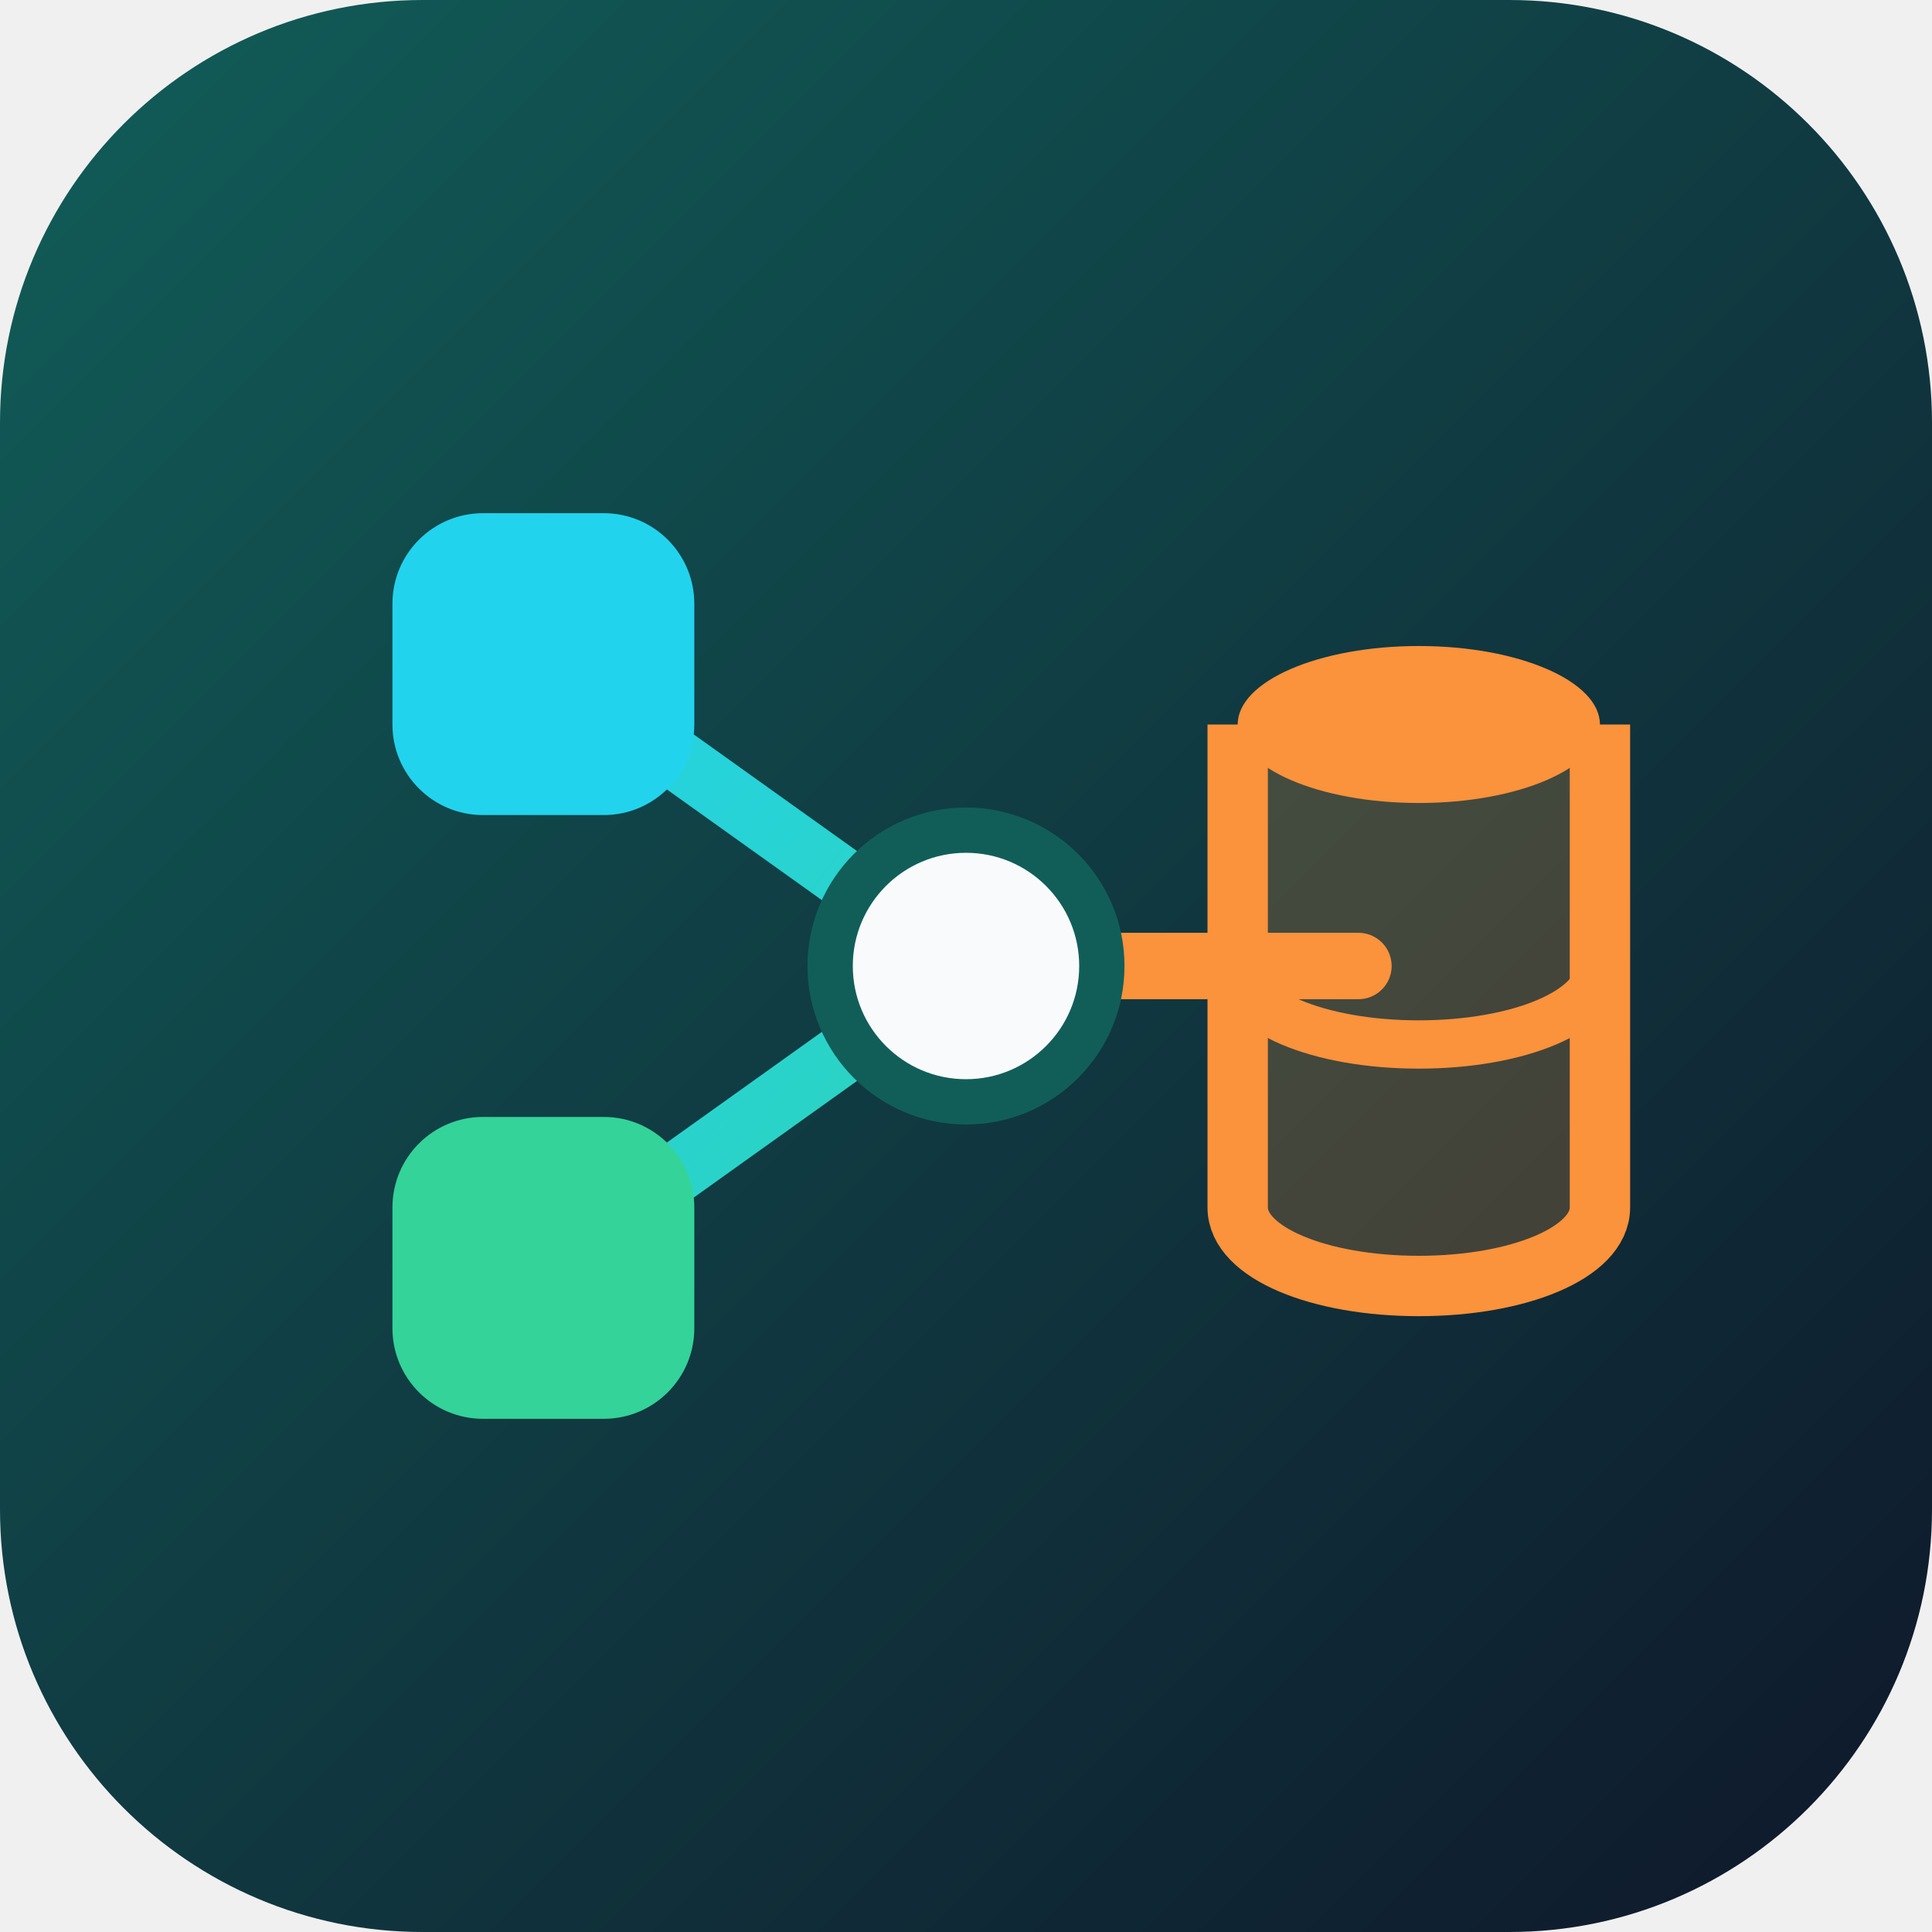
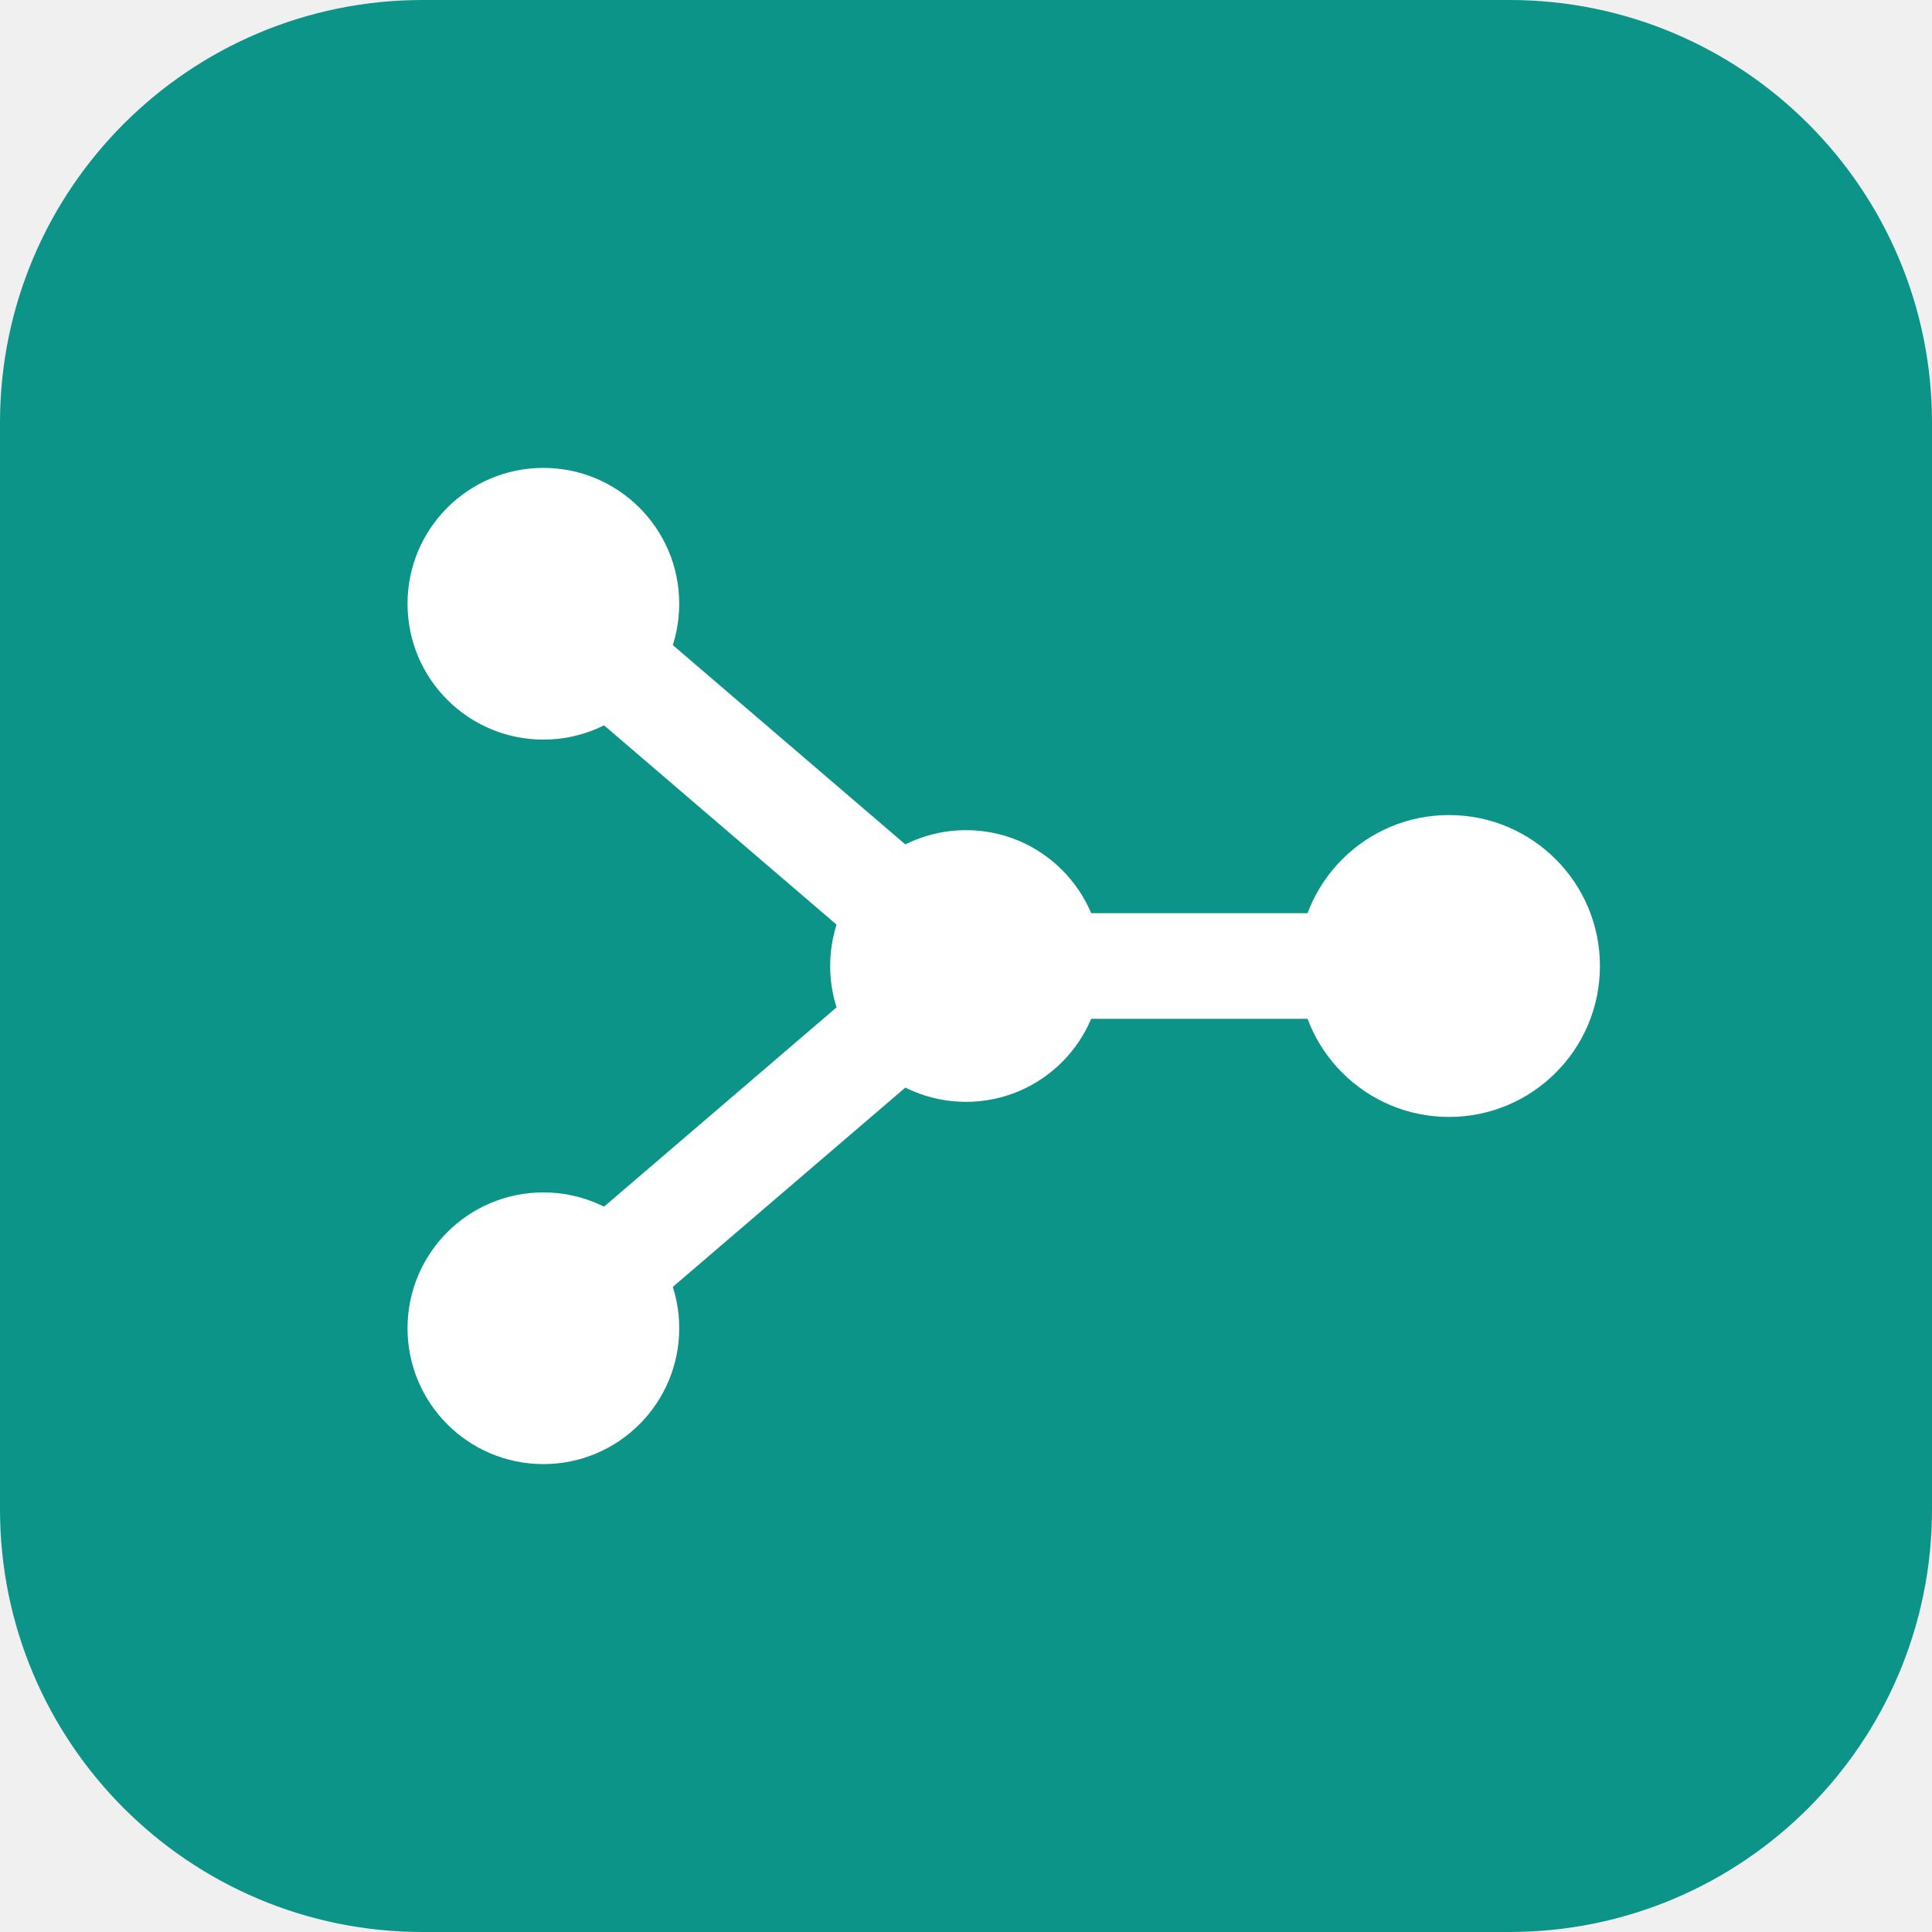
- <svg xmlns="http://www.w3.org/2000/svg" viewBox="0 0 64 64" width="64" height="64" fill="none">
-   <defs>
-     <linearGradient id="qa-bg" x1="0" y1="0" x2="64" y2="64" gradientUnits="userSpaceOnUse">
-       <stop offset="0%" stop-color="#115E59" />
-       <stop offset="100%" stop-color="#0F172A" />
-     </linearGradient>
-     <linearGradient id="qa-edge" x1="16" y1="20" x2="48" y2="44" gradientUnits="userSpaceOnUse">
-       <stop offset="0%" stop-color="#22D3EE" />
-       <stop offset="100%" stop-color="#34D399" />
-     </linearGradient>
-   </defs>
-   <rect width="64" height="64" rx="14" fill="url(#qa-bg)" />
-   <path d="M 18 22 L 32 32 L 18 42" stroke="url(#qa-edge)" stroke-width="2" stroke-linecap="round" stroke-linejoin="round" />
-   <line x1="32" y1="32" x2="45" y2="32" stroke="#FB923C" stroke-width="2.2" stroke-linecap="round" />
-   <rect x="13" y="17" width="10" height="10" rx="3" fill="#22D3EE" />
-   <rect x="13" y="37" width="10" height="10" rx="3" fill="#34D399" />
-   <circle cx="32" cy="32" r="4.5" fill="#F8FAFC" stroke="#115E59" stroke-width="1.5" />
-   <ellipse cx="47" cy="24" rx="6" ry="2.6" fill="#FB923C" />
-   <path d="M 41 24 V 40 C 41 41.5 43.7 42.6 47 42.6 C 50.3 42.6 53 41.5 53 40 V 24" stroke="#FB923C" stroke-width="2" fill="#FB923C" fill-opacity="0.22" />
-   <path d="M 41 32 C 41 33.5 43.7 34.6 47 34.6 C 50.3 34.6 53 33.5 53 32" stroke="#FB923C" stroke-width="1.6" />
+ <svg xmlns="http://www.w3.org/2000/svg" width="128" height="128" viewBox="0 0 64 64" role="img" aria-label="quant-airflow">
+   <rect width="64" height="64" rx="14" fill="#0D9488" />
+   <g fill="#ffffff" stroke="#ffffff" stroke-width="3.5" stroke-linecap="round">
+     <line x1="18" y1="20" x2="32" y2="32" fill="none" />
+     <line x1="18" y1="44" x2="32" y2="32" fill="none" />
+     <line x1="32" y1="32" x2="48" y2="32" fill="none" />
+     <circle cx="18" cy="20" r="4.5" stroke="none" />
+     <circle cx="18" cy="44" r="4.5" stroke="none" />
+     <circle cx="32" cy="32" r="4.5" stroke="none" />
+     <circle cx="48" cy="32" r="5" stroke="none" />
+   </g>
</svg>
